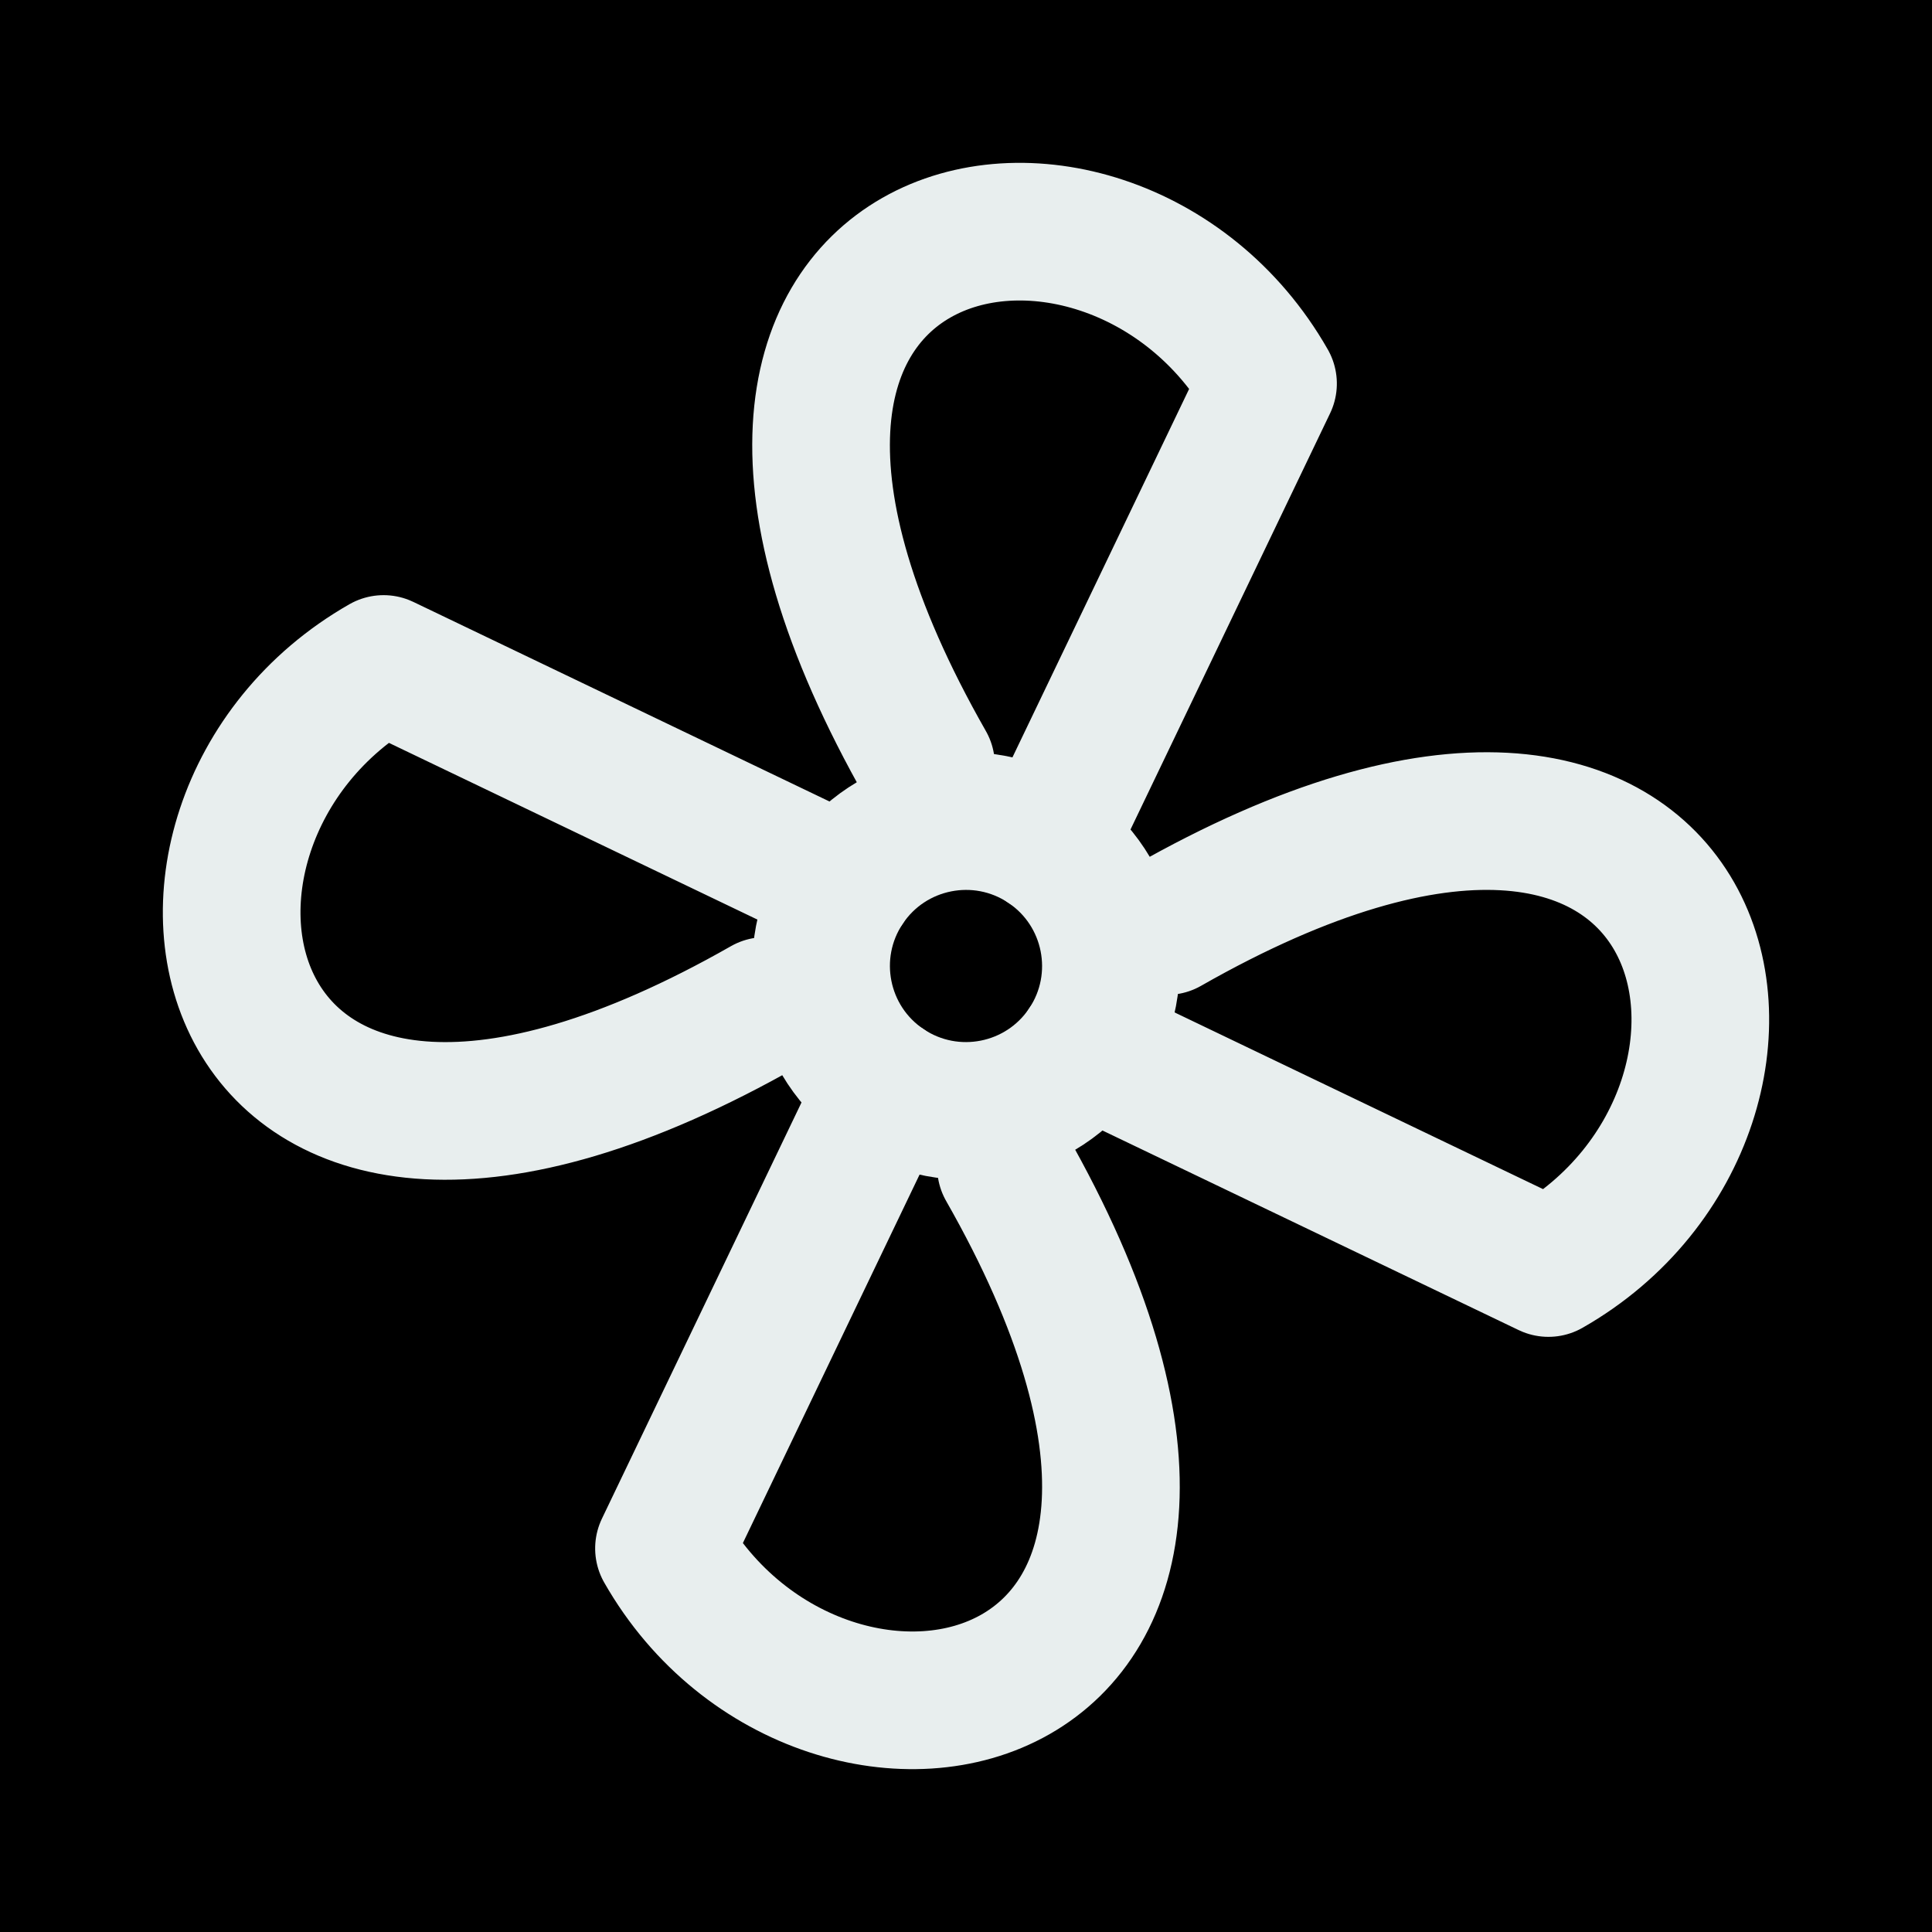
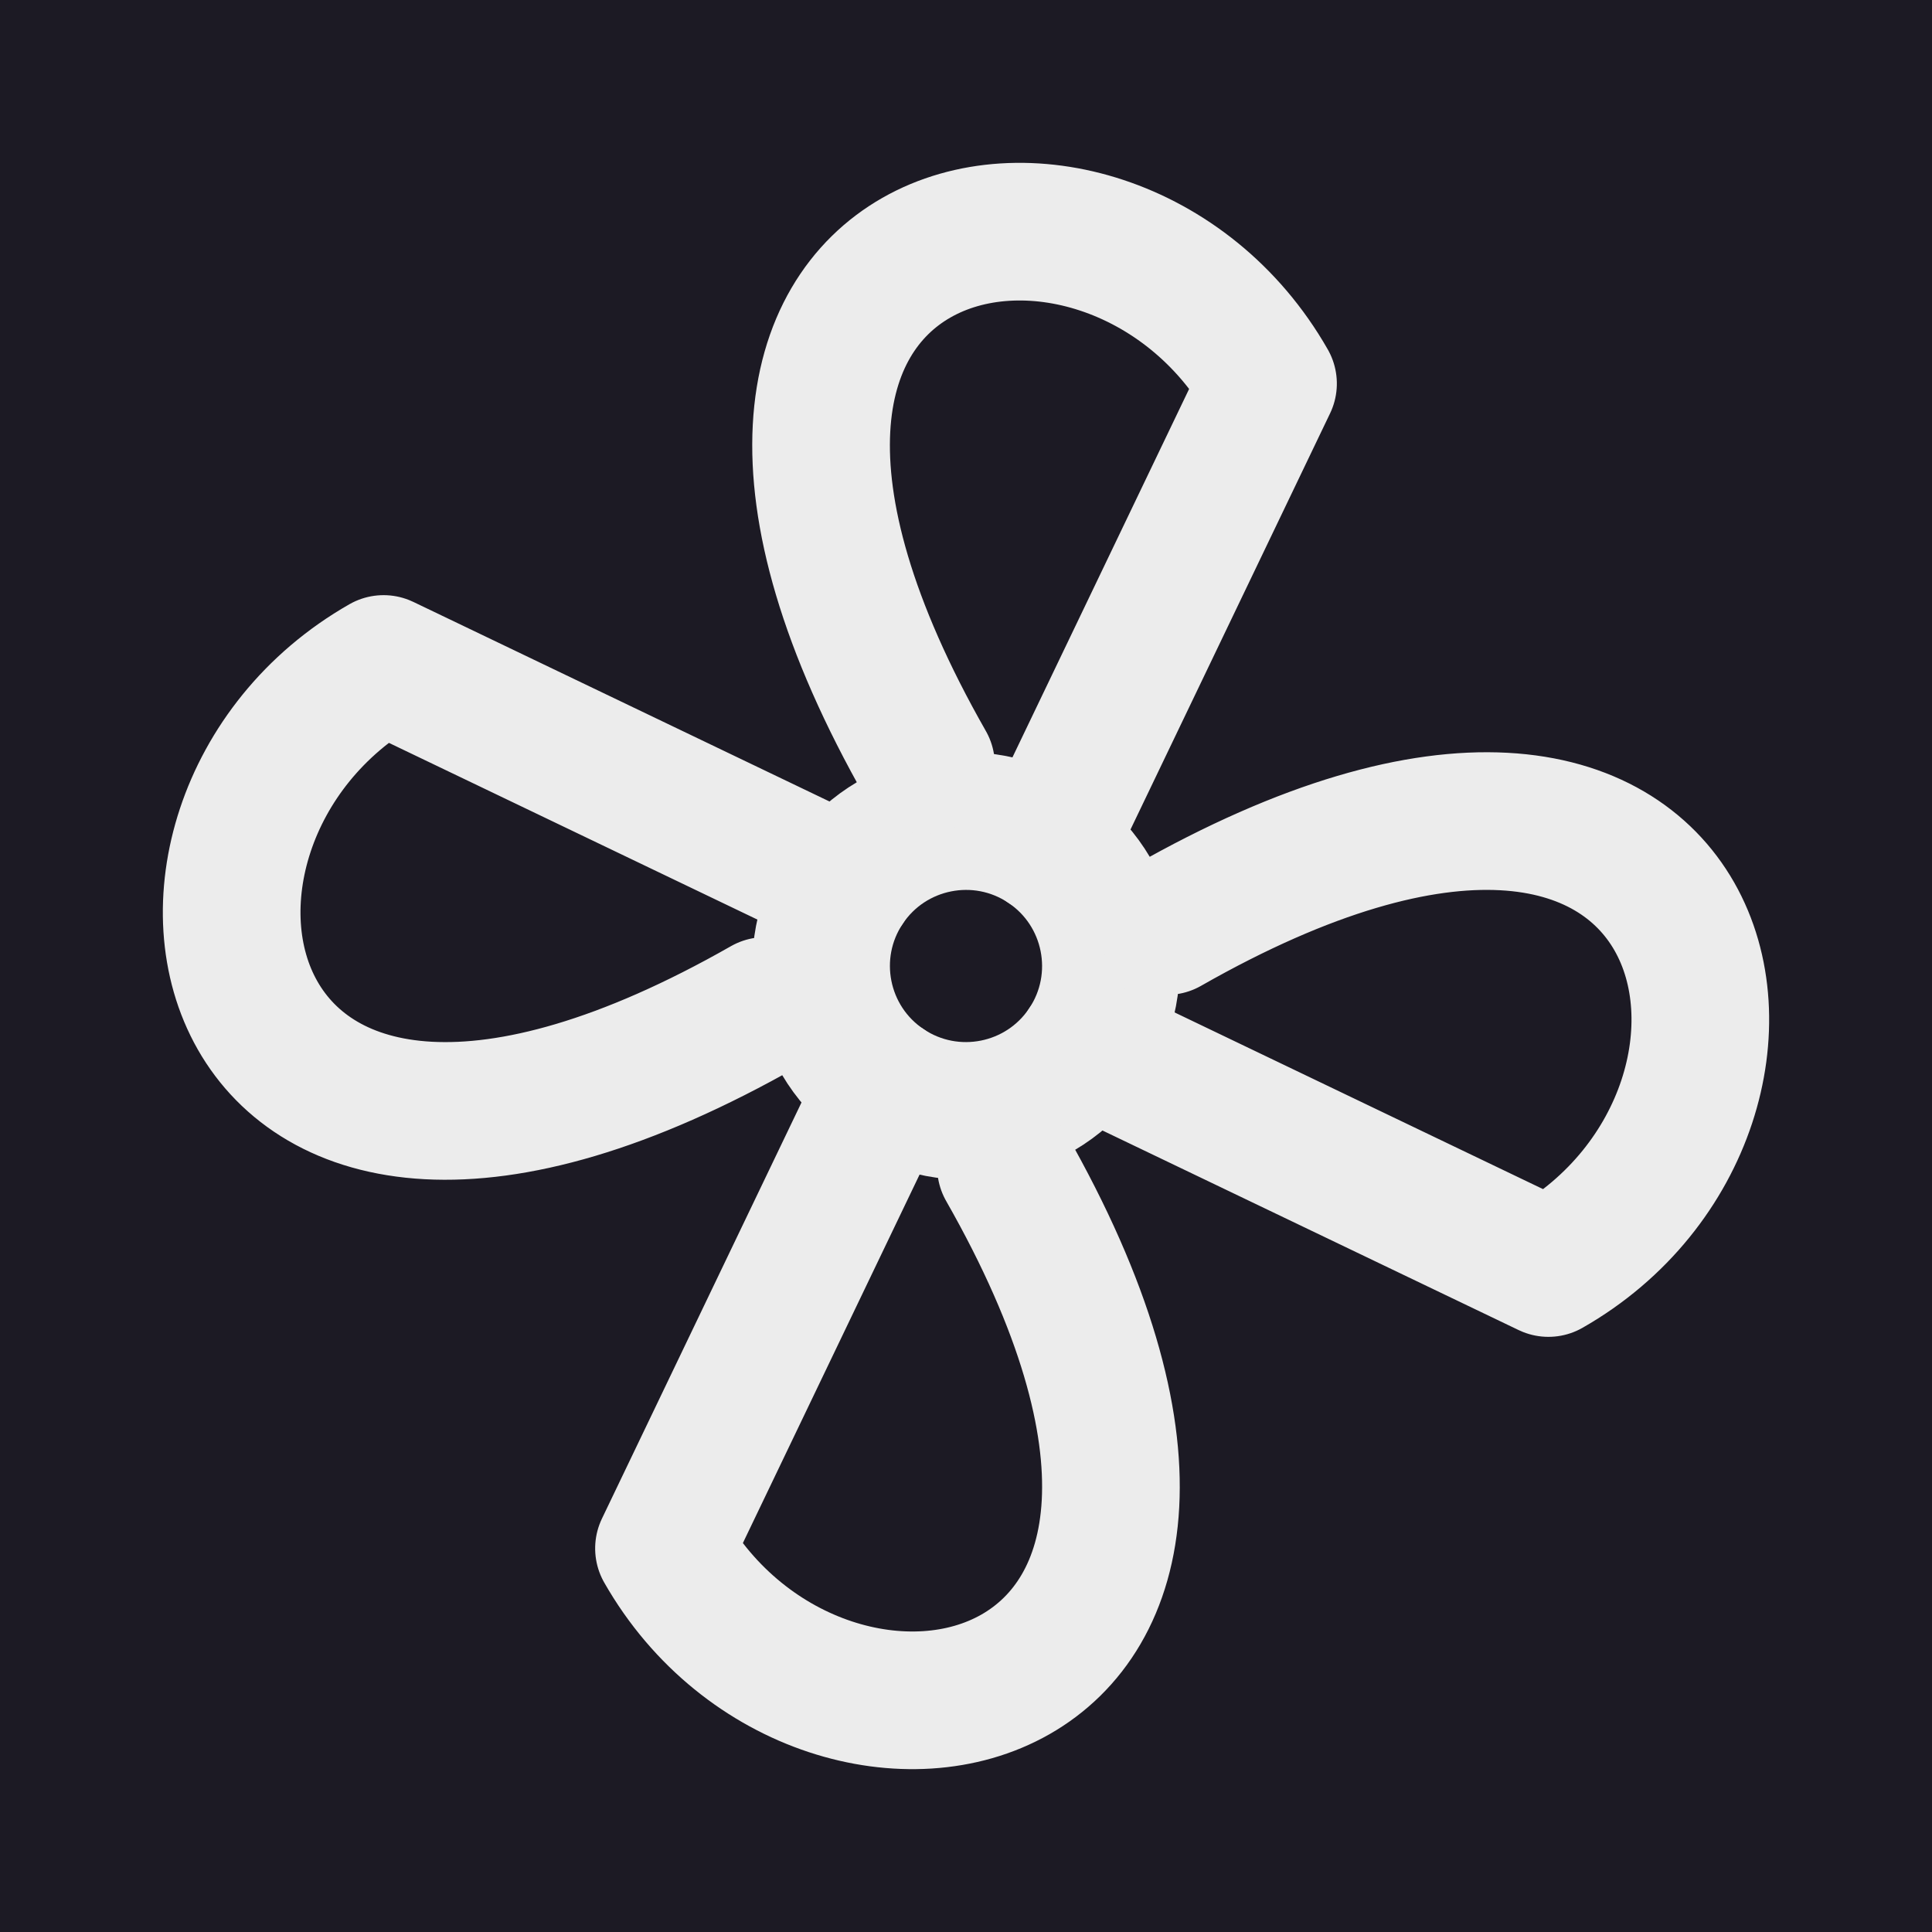
<svg xmlns="http://www.w3.org/2000/svg" width="20" height="20" viewBox="0 0 20 20">
  <defs>
    <linearGradient id="petrel" x1="0" y1="0" x2="24" y2="24" gradientUnits="userSpaceOnUse">
-       <stop stop-color="#e8eeee" />
-       <stop offset="1" stop-color="#e8eeee" />
+       <stop stop-color="#ececec" />
+       <stop offset="1" stop-color="#ececec" />
    </linearGradient>
  </defs>
-   <rect width="20" height="20" fill="#000000" />
+   <rect width="20" height="20" fill="#1c1a24" />
  <g transform="rotate(33.75 10 10)">
-     <g transform="translate(1.0,1.0) scale(0.75)" stroke="url(#petrel)" stroke-width="1.9" stroke-linecap="round" stroke-linejoin="round" fill="none" color="#e8eeee">
+     <g transform="translate(1.0,1.0) scale(0.75)" stroke="url(#petrel)" stroke-width="1.9" stroke-linecap="round" stroke-linejoin="round" fill="none" color="#ececec">
      <circle cx="12" cy="12" r="2" />
      <path d="M10 10C2 6 7 1 11 3l1 7M14 10c4-8 9-3 7 1l-7 1M14 14c8 4 3 9-1 7l-1-7M10 14c-4 8-9 3-7-1l7-1" />
    </g>
  </g>
</svg>
